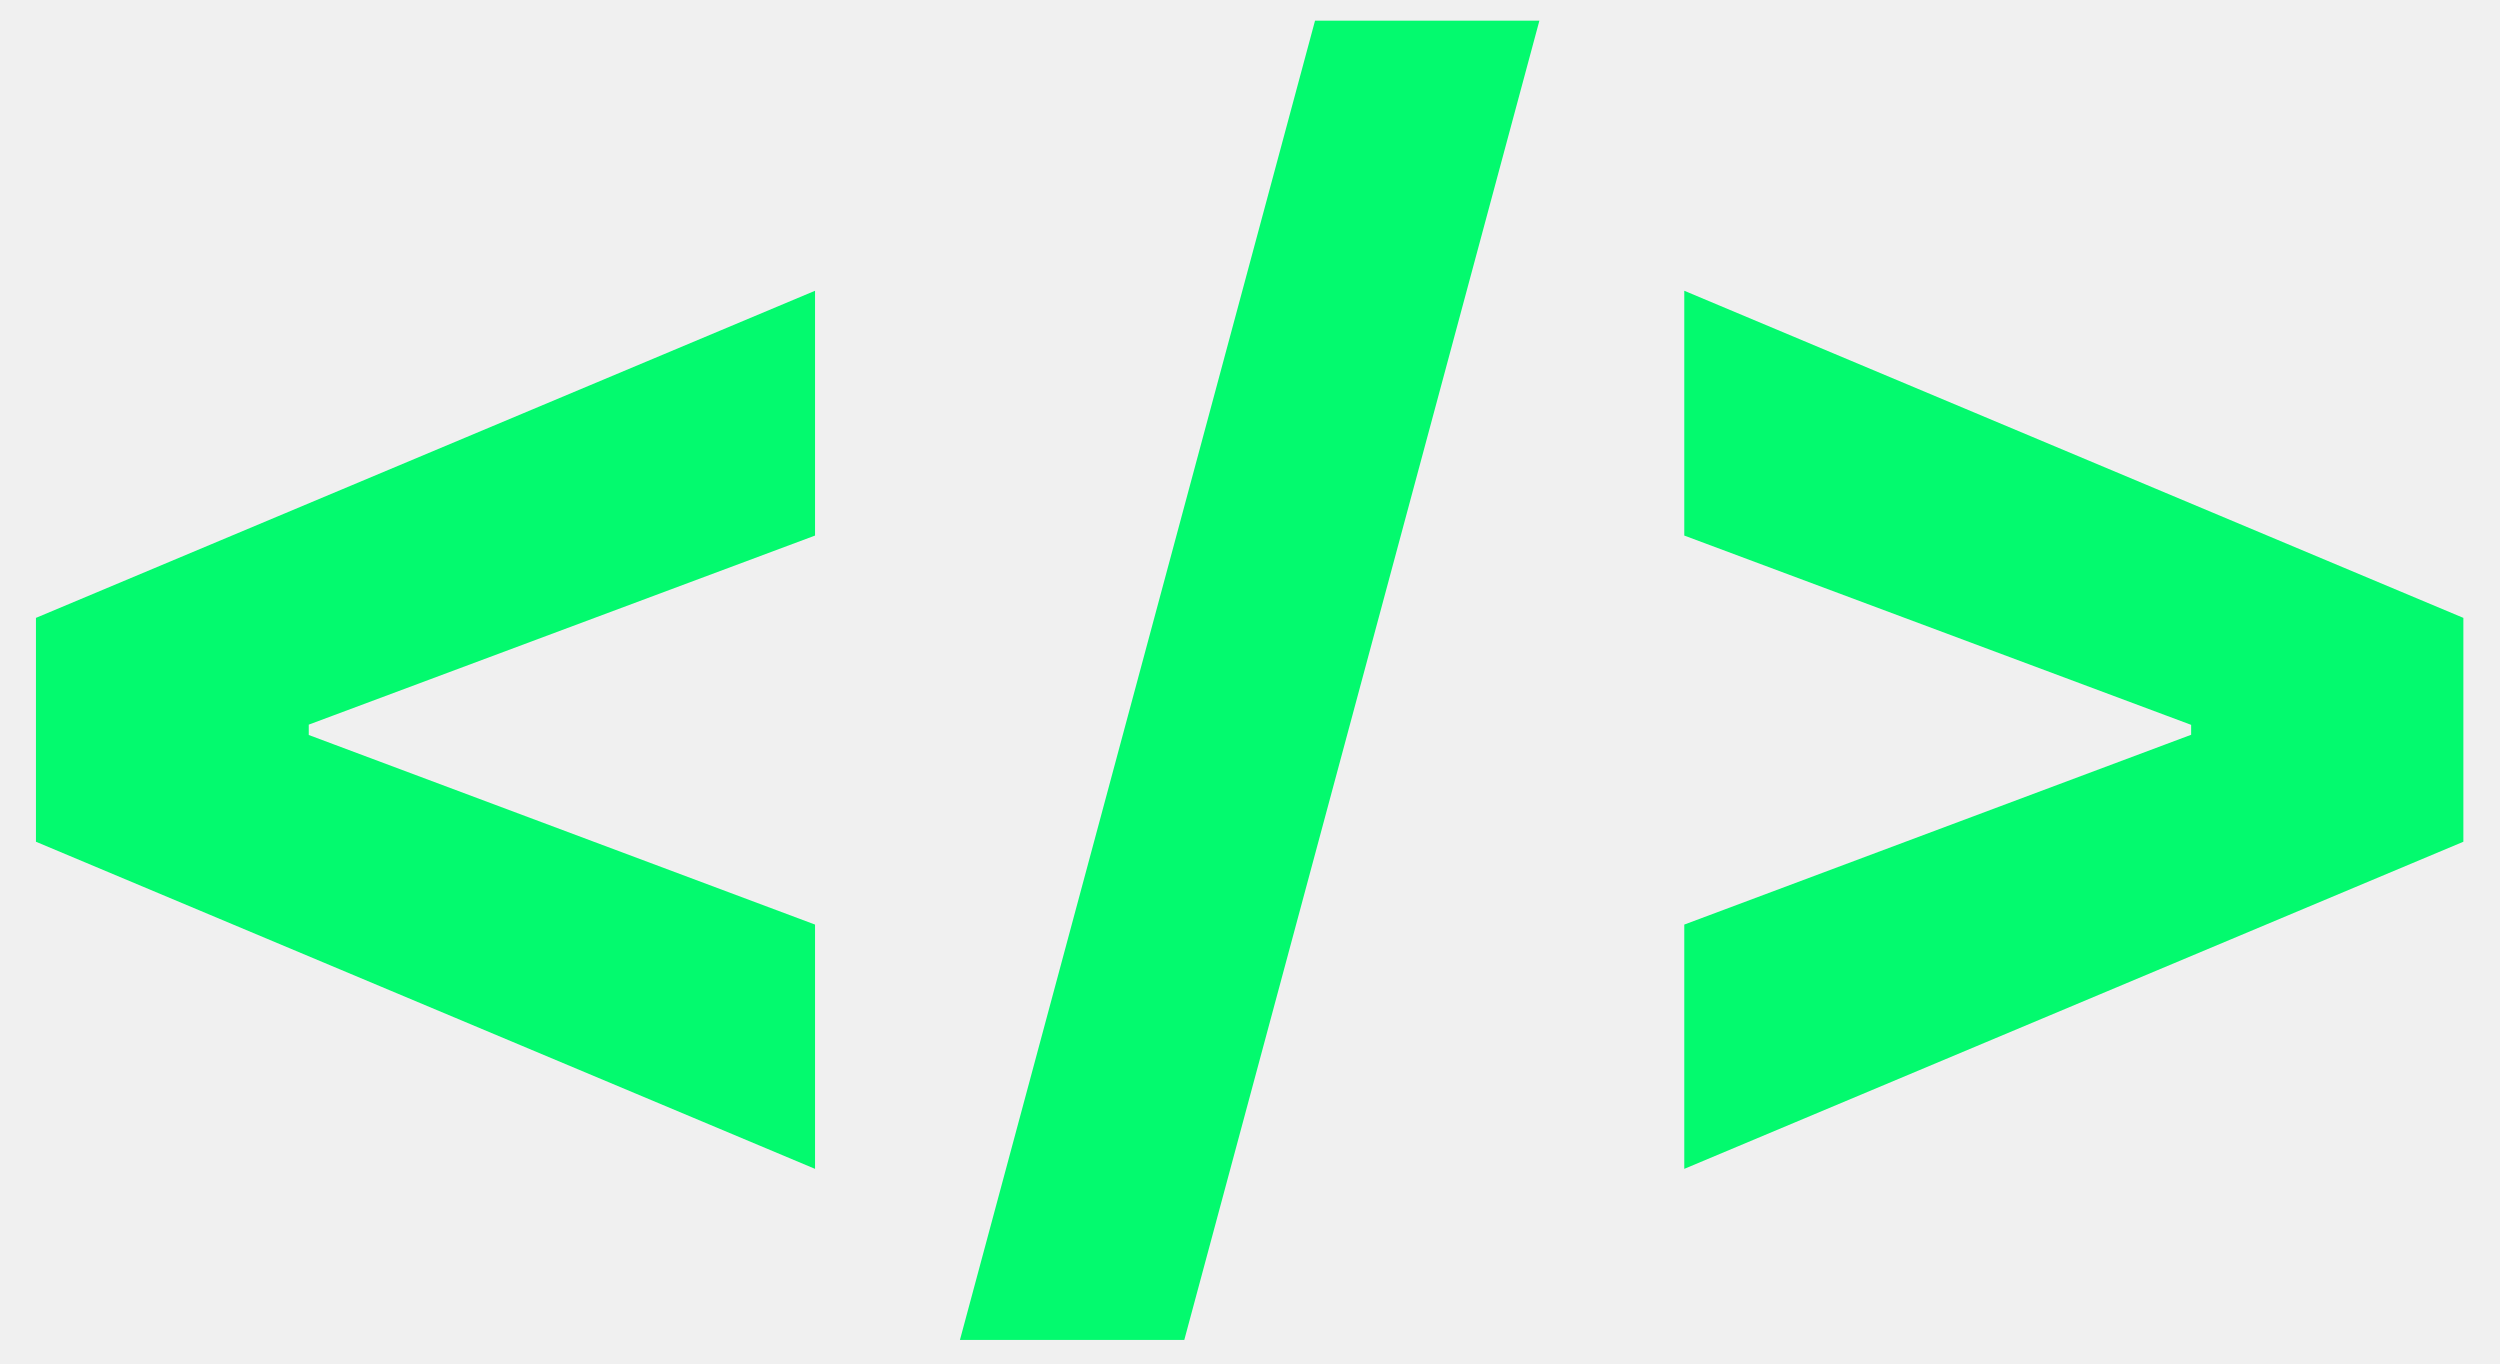
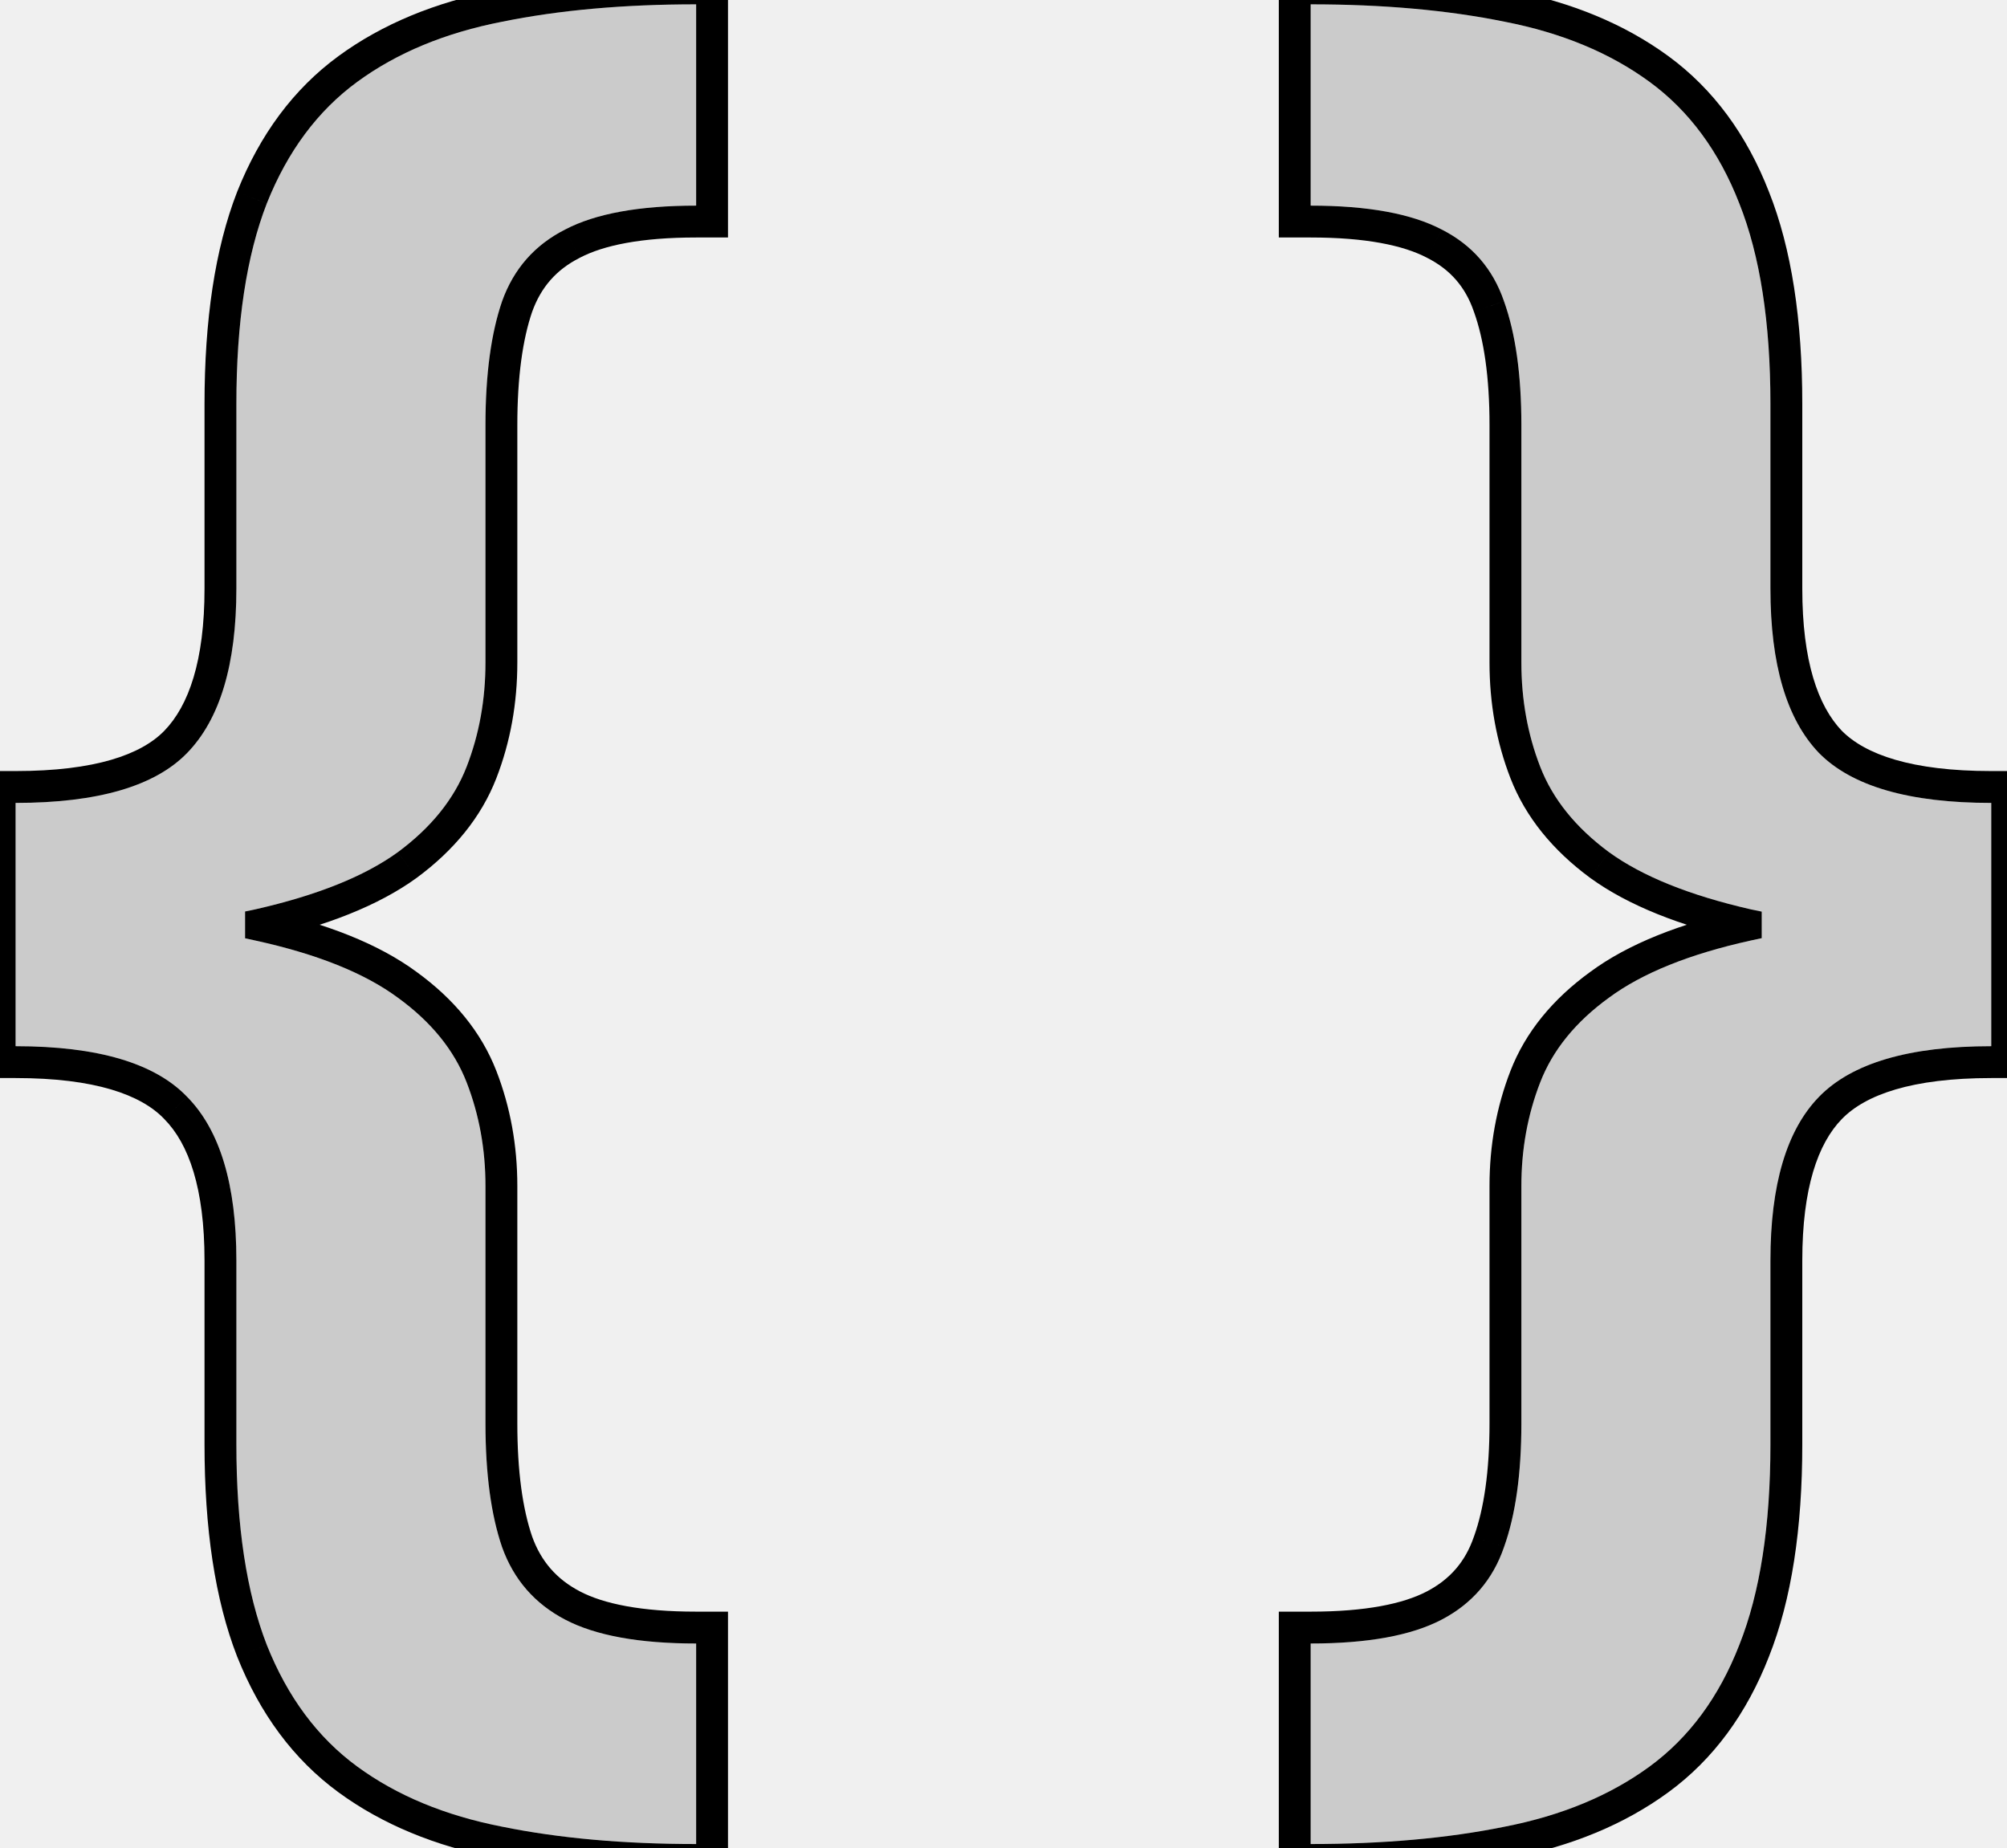
- <svg xmlns="http://www.w3.org/2000/svg" width="66" height="36" viewBox="0 0 66 36" fill="none">
-   <path d="M0.949 22.222V16.312L21.517 7.676V14.139L7.938 19.21L8.151 18.898V19.651L7.938 19.324L21.517 24.409V30.858L0.949 22.222ZM40.64 0.545L31.265 35.375H25.342L34.717 0.545H40.64ZM65.033 22.222L44.465 30.858V24.409L58.044 19.324L57.846 19.651V18.898L58.044 19.21L44.465 14.139V7.676L65.033 16.312V22.222Z" fill="#03FA6E" />
+ <svg xmlns="http://www.w3.org/2000/svg" width="63" height="58" viewBox="0 0 63 58" fill="none">
+   <mask id="path-1-outside-1_9_2" maskUnits="userSpaceOnUse" x="-1" y="-1" width="65" height="60" fill="black">
+     <rect fill="white" x="-1" y="-1" width="65" height="60" />
+     <path d="M0.489 29.182V25.204C3.064 25.204 4.86 24.682 5.875 23.636C6.905 22.576 7.42 20.856 7.42 18.477V12.682C7.42 10.121 7.739 8.023 8.375 6.386C9.027 4.75 9.973 3.477 11.216 2.568C12.458 1.659 13.973 1.03 15.761 0.682C17.549 0.318 19.579 0.136 21.852 0.136V6.455C20.064 6.455 18.693 6.705 17.739 7.205C16.784 7.689 16.125 8.439 15.761 9.455C15.413 10.47 15.239 11.765 15.239 13.341V20.796C15.239 21.962 15.042 23.053 14.648 24.068C14.254 25.083 13.534 25.977 12.489 26.75C11.443 27.508 9.951 28.106 8.011 28.546C6.087 28.97 3.58 29.182 0.489 29.182ZM21.852 57.886C19.579 57.886 17.549 57.705 15.761 57.341C13.973 56.992 12.458 56.364 11.216 55.455C9.973 54.545 9.027 53.273 8.375 51.636C7.739 50 7.42 47.901 7.42 45.341V39.568C7.42 37.189 6.905 35.477 5.875 34.432C4.86 33.371 3.064 32.841 0.489 32.841V28.864C3.58 28.864 6.087 29.083 8.011 29.523C9.951 29.947 11.443 30.546 12.489 31.318C13.534 32.076 14.254 32.962 14.648 33.977C15.042 34.992 15.239 36.076 15.239 37.227V44.682C15.239 46.258 15.413 47.553 15.761 48.568C16.125 49.583 16.784 50.341 17.739 50.841C18.693 51.341 20.064 51.591 21.852 51.591V57.886ZM0.489 32.841V25.204H7.693V32.841H0.489ZM62.506 28.864V32.841C59.93 32.841 58.127 33.371 57.097 34.432C56.081 35.477 55.574 37.189 55.574 39.568V45.341C55.574 47.901 55.248 50 54.597 51.636C53.96 53.273 53.021 54.545 51.778 55.455C50.536 56.364 49.021 56.992 47.233 57.341C45.445 57.705 43.415 57.886 41.142 57.886V51.591C42.93 51.591 44.301 51.341 45.256 50.841C46.21 50.341 46.862 49.583 47.21 48.568C47.574 47.553 47.756 46.258 47.756 44.682V37.227C47.756 36.076 47.953 34.992 48.347 33.977C48.74 32.962 49.46 32.076 50.506 31.318C51.551 30.546 53.036 29.947 54.96 29.523C56.9 29.083 59.415 28.864 62.506 28.864ZM41.142 0.136C43.415 0.136 45.445 0.318 47.233 0.682C49.021 1.03 50.536 1.659 51.778 2.568C53.021 3.477 53.96 4.75 54.597 6.386C55.248 8.023 55.574 10.121 55.574 12.682V18.477C55.574 20.856 56.081 22.576 57.097 23.636C58.127 24.682 59.93 25.204 62.506 25.204V29.182C59.415 29.182 56.9 28.97 54.96 28.546C53.036 28.106 51.551 27.508 50.506 26.75C49.46 25.977 48.74 25.083 48.347 24.068C47.953 23.053 47.756 21.962 47.756 20.796V13.341C47.756 11.765 47.574 10.47 47.21 9.455C46.862 8.439 46.21 7.689 45.256 7.205C44.301 6.705 42.93 6.455 41.142 6.455V0.136ZM62.506 25.204V32.841H55.301V25.204H62.506Z" />
+   </mask>
+   <path d="M0.489 29.182V25.204C3.064 25.204 4.86 24.682 5.875 23.636C6.905 22.576 7.42 20.856 7.42 18.477V12.682C7.42 10.121 7.739 8.023 8.375 6.386C9.027 4.75 9.973 3.477 11.216 2.568C12.458 1.659 13.973 1.03 15.761 0.682C17.549 0.318 19.579 0.136 21.852 0.136V6.455C20.064 6.455 18.693 6.705 17.739 7.205C16.784 7.689 16.125 8.439 15.761 9.455C15.413 10.47 15.239 11.765 15.239 13.341V20.796C15.239 21.962 15.042 23.053 14.648 24.068C14.254 25.083 13.534 25.977 12.489 26.75C11.443 27.508 9.951 28.106 8.011 28.546C6.087 28.97 3.58 29.182 0.489 29.182ZM21.852 57.886C19.579 57.886 17.549 57.705 15.761 57.341C13.973 56.992 12.458 56.364 11.216 55.455C9.973 54.545 9.027 53.273 8.375 51.636C7.739 50 7.42 47.901 7.42 45.341V39.568C7.42 37.189 6.905 35.477 5.875 34.432C4.86 33.371 3.064 32.841 0.489 32.841V28.864C3.58 28.864 6.087 29.083 8.011 29.523C9.951 29.947 11.443 30.546 12.489 31.318C13.534 32.076 14.254 32.962 14.648 33.977C15.042 34.992 15.239 36.076 15.239 37.227V44.682C15.239 46.258 15.413 47.553 15.761 48.568C16.125 49.583 16.784 50.341 17.739 50.841C18.693 51.341 20.064 51.591 21.852 51.591V57.886ZM0.489 32.841V25.204H7.693V32.841H0.489ZM62.506 28.864V32.841C59.93 32.841 58.127 33.371 57.097 34.432C56.081 35.477 55.574 37.189 55.574 39.568V45.341C55.574 47.901 55.248 50 54.597 51.636C53.96 53.273 53.021 54.545 51.778 55.455C50.536 56.364 49.021 56.992 47.233 57.341C45.445 57.705 43.415 57.886 41.142 57.886V51.591C42.93 51.591 44.301 51.341 45.256 50.841C46.21 50.341 46.862 49.583 47.21 48.568C47.574 47.553 47.756 46.258 47.756 44.682V37.227C47.756 36.076 47.953 34.992 48.347 33.977C48.74 32.962 49.46 32.076 50.506 31.318C51.551 30.546 53.036 29.947 54.96 29.523C56.9 29.083 59.415 28.864 62.506 28.864ZM41.142 0.136C43.415 0.136 45.445 0.318 47.233 0.682C49.021 1.03 50.536 1.659 51.778 2.568C53.021 3.477 53.96 4.75 54.597 6.386C55.248 8.023 55.574 10.121 55.574 12.682V18.477C55.574 20.856 56.081 22.576 57.097 23.636C58.127 24.682 59.93 25.204 62.506 25.204V29.182C59.415 29.182 56.9 28.97 54.96 28.546C53.036 28.106 51.551 27.508 50.506 26.75C49.46 25.977 48.74 25.083 48.347 24.068C47.953 23.053 47.756 21.962 47.756 20.796V13.341C47.756 11.765 47.574 10.47 47.21 9.455C46.862 8.439 46.21 7.689 45.256 7.205C44.301 6.705 42.93 6.455 41.142 6.455V0.136ZM62.506 25.204V32.841H55.301V25.204H62.506Z" fill="#CBCBCB" />
+   <path d="M0.489 29.182H-0.511V30.182H0.489V29.182ZM0.489 25.204V24.204H-0.511V25.204H0.489ZM5.875 23.636L5.158 22.94L5.158 22.94L5.875 23.636ZM8.375 6.386L7.446 6.016L7.443 6.024L8.375 6.386ZM11.216 2.568L10.625 1.761L10.625 1.761L11.216 2.568ZM15.761 0.682L15.953 1.663L15.961 1.662L15.761 0.682ZM21.852 0.136H22.852V-0.864H21.852V0.136ZM21.852 6.455V7.455H22.852V6.455H21.852ZM17.739 7.205L18.192 8.096L18.203 8.09L17.739 7.205ZM15.761 9.455L14.82 9.117L14.816 9.13L15.761 9.455ZM14.648 24.068L15.58 24.43L15.58 24.43L14.648 24.068ZM12.489 26.75L13.075 27.56L13.083 27.554L12.489 26.75ZM8.011 28.546L8.227 29.522L8.232 29.521L8.011 28.546ZM21.852 57.886V58.886H22.852V57.886H21.852ZM15.761 57.341L15.961 56.361L15.953 56.359L15.761 57.341ZM11.216 55.455L10.625 56.262L10.625 56.262L11.216 55.455ZM8.375 51.636L7.443 51.999L7.446 52.006L8.375 51.636ZM5.875 34.432L5.153 35.123L5.158 35.129L5.163 35.134L5.875 34.432ZM0.489 32.841H-0.511V33.841H0.489V32.841ZM0.489 28.864V27.864H-0.511V28.864H0.489ZM8.011 29.523L7.789 30.498L7.798 30.5L8.011 29.523ZM12.489 31.318L11.894 32.122L11.902 32.128L12.489 31.318ZM14.648 33.977L15.58 33.615L15.58 33.615L14.648 33.977ZM15.761 48.568L14.816 48.893L14.82 48.905L15.761 48.568ZM17.739 50.841L17.275 51.727L17.275 51.727L17.739 50.841ZM21.852 51.591H22.852V50.591H21.852V51.591ZM0.489 32.841H-0.511V33.841H0.489V32.841ZM0.489 25.204V24.204H-0.511V25.204H0.489ZM7.693 25.204H8.693V24.204H7.693V25.204ZM7.693 32.841V33.841H8.693V32.841H7.693ZM1.489 29.182V25.204H-0.511V29.182H1.489ZM0.489 26.204C3.143 26.204 5.288 25.677 6.592 24.333L5.158 22.94C4.432 23.687 2.986 24.204 0.489 24.204V26.204ZM6.592 24.333C7.887 23 8.42 20.965 8.42 18.477H6.42C6.42 20.747 5.923 22.152 5.158 22.94L6.592 24.333ZM8.42 18.477V12.682H6.42V18.477H8.42ZM8.42 12.682C8.42 10.193 8.731 8.23 9.307 6.749L7.443 6.024C6.746 7.816 6.42 10.049 6.42 12.682H8.42ZM9.304 6.756C9.896 5.269 10.737 4.158 11.806 3.375L10.625 1.761C9.21 2.797 8.157 4.231 7.446 6.016L9.304 6.756ZM11.806 3.375C12.91 2.567 14.283 1.989 15.953 1.663L15.57 -0.3C13.664 0.072 12.006 0.751 10.625 1.761L11.806 3.375ZM15.961 1.662C17.669 1.314 19.631 1.136 21.852 1.136V-0.864C19.528 -0.864 17.429 -0.678 15.562 -0.298L15.961 1.662ZM20.852 0.136V6.455H22.852V0.136H20.852ZM21.852 5.455C19.997 5.455 18.437 5.71 17.275 6.319L18.203 8.09C18.949 7.699 20.132 7.455 21.852 7.455V5.455ZM17.286 6.313C16.102 6.914 15.269 7.864 14.82 9.117L16.703 9.792C16.981 9.015 17.466 8.464 18.192 8.096L17.286 6.313ZM14.816 9.13C14.419 10.286 14.239 11.701 14.239 13.341H16.239C16.239 11.829 16.407 10.653 16.707 9.779L14.816 9.13ZM14.239 13.341V20.796H16.239V13.341H14.239ZM14.239 20.796C14.239 21.847 14.062 22.815 13.716 23.706L15.58 24.43C16.022 23.291 16.239 22.077 16.239 20.796H14.239ZM13.716 23.706C13.402 24.513 12.817 25.264 11.894 25.946L13.083 27.554C14.251 26.691 15.105 25.653 15.58 24.43L13.716 23.706ZM11.902 25.94C11.009 26.587 9.662 27.146 7.79 27.57L8.232 29.521C10.24 29.066 11.878 28.428 13.075 27.56L11.902 25.94ZM7.796 27.569C5.971 27.971 3.543 28.182 0.489 28.182V30.182C3.616 30.182 6.204 29.968 8.227 29.522L7.796 27.569ZM21.852 56.886C19.631 56.886 17.669 56.709 15.961 56.361L15.562 58.321C17.429 58.701 19.528 58.886 21.852 58.886V56.886ZM15.953 56.359C14.283 56.034 12.91 55.455 11.806 54.648L10.625 56.262C12.006 57.272 13.664 57.951 15.57 58.322L15.953 56.359ZM11.806 54.648C10.737 53.865 9.896 52.754 9.304 51.267L7.446 52.006C8.157 53.791 9.21 55.226 10.625 56.262L11.806 54.648ZM9.307 51.274C8.731 49.793 8.42 47.829 8.42 45.341H6.42C6.42 47.974 6.746 50.207 7.443 51.999L9.307 51.274ZM8.42 45.341V39.568H6.42V45.341H8.42ZM8.42 39.568C8.42 37.082 7.888 35.05 6.587 33.73L5.163 35.134C5.922 35.905 6.42 37.296 6.42 39.568H8.42ZM6.597 33.74C5.293 32.378 3.146 31.841 0.489 31.841V33.841C2.983 33.841 4.427 34.365 5.153 35.123L6.597 33.74ZM1.489 32.841V28.864H-0.511V32.841H1.489ZM0.489 29.864C3.542 29.864 5.966 30.081 7.789 30.498L8.234 28.548C6.208 28.085 3.617 27.864 0.489 27.864V29.864ZM7.798 30.5C9.665 30.908 11.006 31.466 11.894 32.122L13.083 30.514C11.88 29.625 10.237 28.986 8.225 28.546L7.798 30.5ZM11.902 32.128C12.821 32.794 13.403 33.534 13.716 34.339L15.58 33.615C15.104 32.39 14.247 31.358 13.075 30.508L11.902 32.128ZM13.716 34.339C14.062 35.232 14.239 36.192 14.239 37.227H16.239C16.239 35.959 16.021 34.752 15.58 33.615L13.716 34.339ZM14.239 37.227V44.682H16.239V37.227H14.239ZM14.239 44.682C14.239 46.321 14.419 47.737 14.816 48.893L16.707 48.243C16.407 47.369 16.239 46.194 16.239 44.682H14.239ZM14.82 48.905C15.268 50.157 16.098 51.11 17.275 51.727L18.203 49.955C17.471 49.572 16.982 49.01 16.703 48.231L14.82 48.905ZM17.275 51.727C18.437 52.336 19.997 52.591 21.852 52.591V50.591C20.132 50.591 18.949 50.346 18.203 49.955L17.275 51.727ZM20.852 51.591V57.886H22.852V51.591H20.852ZM1.489 32.841V25.204H-0.511V32.841H1.489ZM0.489 26.204H7.693V24.204H0.489V26.204ZM6.693 25.204V32.841H8.693V25.204H6.693ZM7.693 31.841H0.489V33.841H7.693V31.841ZM62.506 28.864H63.506V27.864H62.506V28.864ZM62.506 32.841V33.841H63.506V32.841H62.506ZM57.097 34.432L56.379 33.735L56.379 33.735L57.097 34.432ZM54.597 51.636L53.667 51.266L53.665 51.274L54.597 51.636ZM51.778 55.455L51.188 54.648L51.188 54.648L51.778 55.455ZM47.233 57.341L47.042 56.359L47.034 56.361L47.233 57.341ZM41.142 57.886H40.142V58.886H41.142V57.886ZM41.142 51.591V50.591H40.142V51.591H41.142ZM47.21 48.568L46.269 48.231L46.264 48.243L47.21 48.568ZM48.347 33.977L47.414 33.615L47.414 33.615L48.347 33.977ZM50.506 31.318L51.093 32.128L51.1 32.122L50.506 31.318ZM54.96 29.523L55.175 30.499L55.181 30.498L54.96 29.523ZM41.142 0.136V-0.864H40.142V0.136H41.142ZM47.233 0.682L47.034 1.662L47.042 1.663L47.233 0.682ZM51.778 2.568L51.188 3.375L51.188 3.375L51.778 2.568ZM54.597 6.386L53.665 6.749L53.667 6.756L54.597 6.386ZM57.097 23.636L56.374 24.328L56.379 24.333L56.384 24.338L57.097 23.636ZM62.506 25.204H63.506V24.204H62.506V25.204ZM62.506 29.182V30.182H63.506V29.182H62.506ZM54.96 28.546L54.738 29.52L54.746 29.522L54.96 28.546ZM50.506 26.75L49.911 27.554L49.919 27.56L50.506 26.75ZM48.347 24.068L47.414 24.43L47.414 24.43L48.347 24.068ZM47.21 9.455L46.264 9.779L46.269 9.792L47.21 9.455ZM45.256 7.205L44.792 8.09L44.803 8.096L45.256 7.205ZM41.142 6.455H40.142V7.455H41.142V6.455ZM62.506 25.204H63.506V24.204H62.506V25.204ZM62.506 32.841V33.841H63.506V32.841H62.506ZM55.301 32.841H54.301V33.841H55.301V32.841ZM55.301 25.204V24.204H54.301V25.204H55.301ZM61.506 28.864V32.841H63.506V28.864H61.506ZM62.506 31.841C59.846 31.841 57.697 32.379 56.379 33.735L57.814 35.129C58.557 34.364 60.014 33.841 62.506 33.841V31.841ZM56.379 33.735C55.097 35.055 54.574 37.086 54.574 39.568H56.574C56.574 37.293 57.066 35.899 57.814 35.129L56.379 33.735ZM54.574 39.568V45.341H56.574V39.568H54.574ZM54.574 45.341C54.574 47.827 54.256 49.788 53.667 51.267L55.526 52.006C56.24 50.212 56.574 47.976 56.574 45.341H54.574ZM53.665 51.274C53.087 52.758 52.256 53.866 51.188 54.648L52.369 56.262C53.786 55.225 54.833 53.787 55.529 51.999L53.665 51.274ZM51.188 54.648C50.084 55.455 48.711 56.034 47.042 56.359L47.424 58.322C49.33 57.951 50.988 57.272 52.369 56.262L51.188 54.648ZM47.034 56.361C45.325 56.709 43.363 56.886 41.142 56.886V58.886C43.466 58.886 45.565 58.701 47.432 58.321L47.034 56.361ZM42.142 57.886V51.591H40.142V57.886H42.142ZM41.142 52.591C42.998 52.591 44.557 52.336 45.72 51.727L44.792 49.955C44.045 50.346 42.862 50.591 41.142 50.591V52.591ZM45.72 51.727C46.9 51.109 47.724 50.151 48.156 48.893L46.264 48.243C45.999 49.016 45.521 49.573 44.792 49.955L45.72 51.727ZM48.152 48.905C48.568 47.745 48.756 46.324 48.756 44.682H46.756C46.756 46.191 46.58 47.362 46.269 48.231L48.152 48.905ZM48.756 44.682V37.227H46.756V44.682H48.756ZM48.756 37.227C48.756 36.192 48.932 35.232 49.279 34.339L47.414 33.615C46.973 34.752 46.756 35.959 46.756 37.227H48.756ZM49.279 34.339C49.591 33.534 50.173 32.794 51.093 32.128L49.919 30.508C48.747 31.358 47.89 32.39 47.414 33.615L49.279 34.339ZM51.1 32.122C51.99 31.465 53.324 30.907 55.175 30.499L54.745 28.546C52.748 28.986 51.112 29.626 49.911 30.514L51.1 32.122ZM55.181 30.498C57.02 30.081 59.453 29.864 62.506 29.864V27.864C59.377 27.864 56.779 28.085 54.739 28.547L55.181 30.498ZM41.142 1.136C43.363 1.136 45.325 1.314 47.034 1.662L47.432 -0.298C45.565 -0.678 43.466 -0.864 41.142 -0.864V1.136ZM47.042 1.663C48.711 1.989 50.084 2.567 51.188 3.375L52.369 1.761C50.988 0.751 49.33 0.072 47.424 -0.3L47.042 1.663ZM51.188 3.375C52.256 4.157 53.087 5.265 53.665 6.749L55.529 6.024C54.833 4.235 53.786 2.798 52.369 1.761L51.188 3.375ZM53.667 6.756C54.256 8.234 54.574 10.195 54.574 12.682H56.574C56.574 10.047 56.24 7.811 55.526 6.016L53.667 6.756ZM54.574 12.682V18.477H56.574V12.682H54.574ZM54.574 18.477C54.574 20.962 55.098 22.994 56.374 24.328L57.819 22.945C57.065 22.157 56.574 20.75 56.574 18.477H54.574ZM56.384 24.338C57.702 25.676 59.849 26.204 62.506 26.204V24.204C60.011 24.204 58.551 23.688 57.809 22.934L56.384 24.338ZM61.506 25.204V29.182H63.506V25.204H61.506ZM62.506 28.182C59.452 28.182 57.016 27.971 55.174 27.569L54.746 29.522C56.784 29.968 59.378 30.182 62.506 30.182V28.182ZM55.183 27.57C53.327 27.147 51.987 26.588 51.093 25.94L49.919 27.56C51.115 28.427 52.745 29.065 54.738 29.52L55.183 27.57ZM51.1 25.946C50.177 25.264 49.592 24.513 49.279 23.706L47.414 24.43C47.889 25.653 48.743 26.691 49.911 27.554L51.1 25.946ZM49.279 23.706C48.933 22.815 48.756 21.847 48.756 20.796H46.756C46.756 22.077 46.972 23.291 47.414 24.43L49.279 23.706ZM48.756 20.796V13.341H46.756V20.796H48.756ZM48.756 13.341C48.756 11.698 48.568 10.278 48.152 9.117L46.269 9.792C46.58 10.661 46.756 11.832 46.756 13.341H48.756ZM48.156 9.13C47.723 7.87 46.895 6.916 45.709 6.313L44.803 8.096C45.525 8.463 46 9.009 46.264 9.779L48.156 9.13ZM45.72 6.319C44.557 5.71 42.998 5.455 41.142 5.455V7.455C42.862 7.455 44.045 7.699 44.792 8.09L45.72 6.319ZM42.142 6.455V0.136H40.142V6.455H42.142ZM61.506 25.204V32.841H63.506V25.204H61.506ZM62.506 31.841H55.301V33.841H62.506V31.841ZM56.301 32.841V25.204H54.301V32.841H56.301ZM55.301 26.204H62.506V24.204H55.301V26.204Z" fill="black" mask="url(#path-1-outside-1_9_2)" />
</svg>
